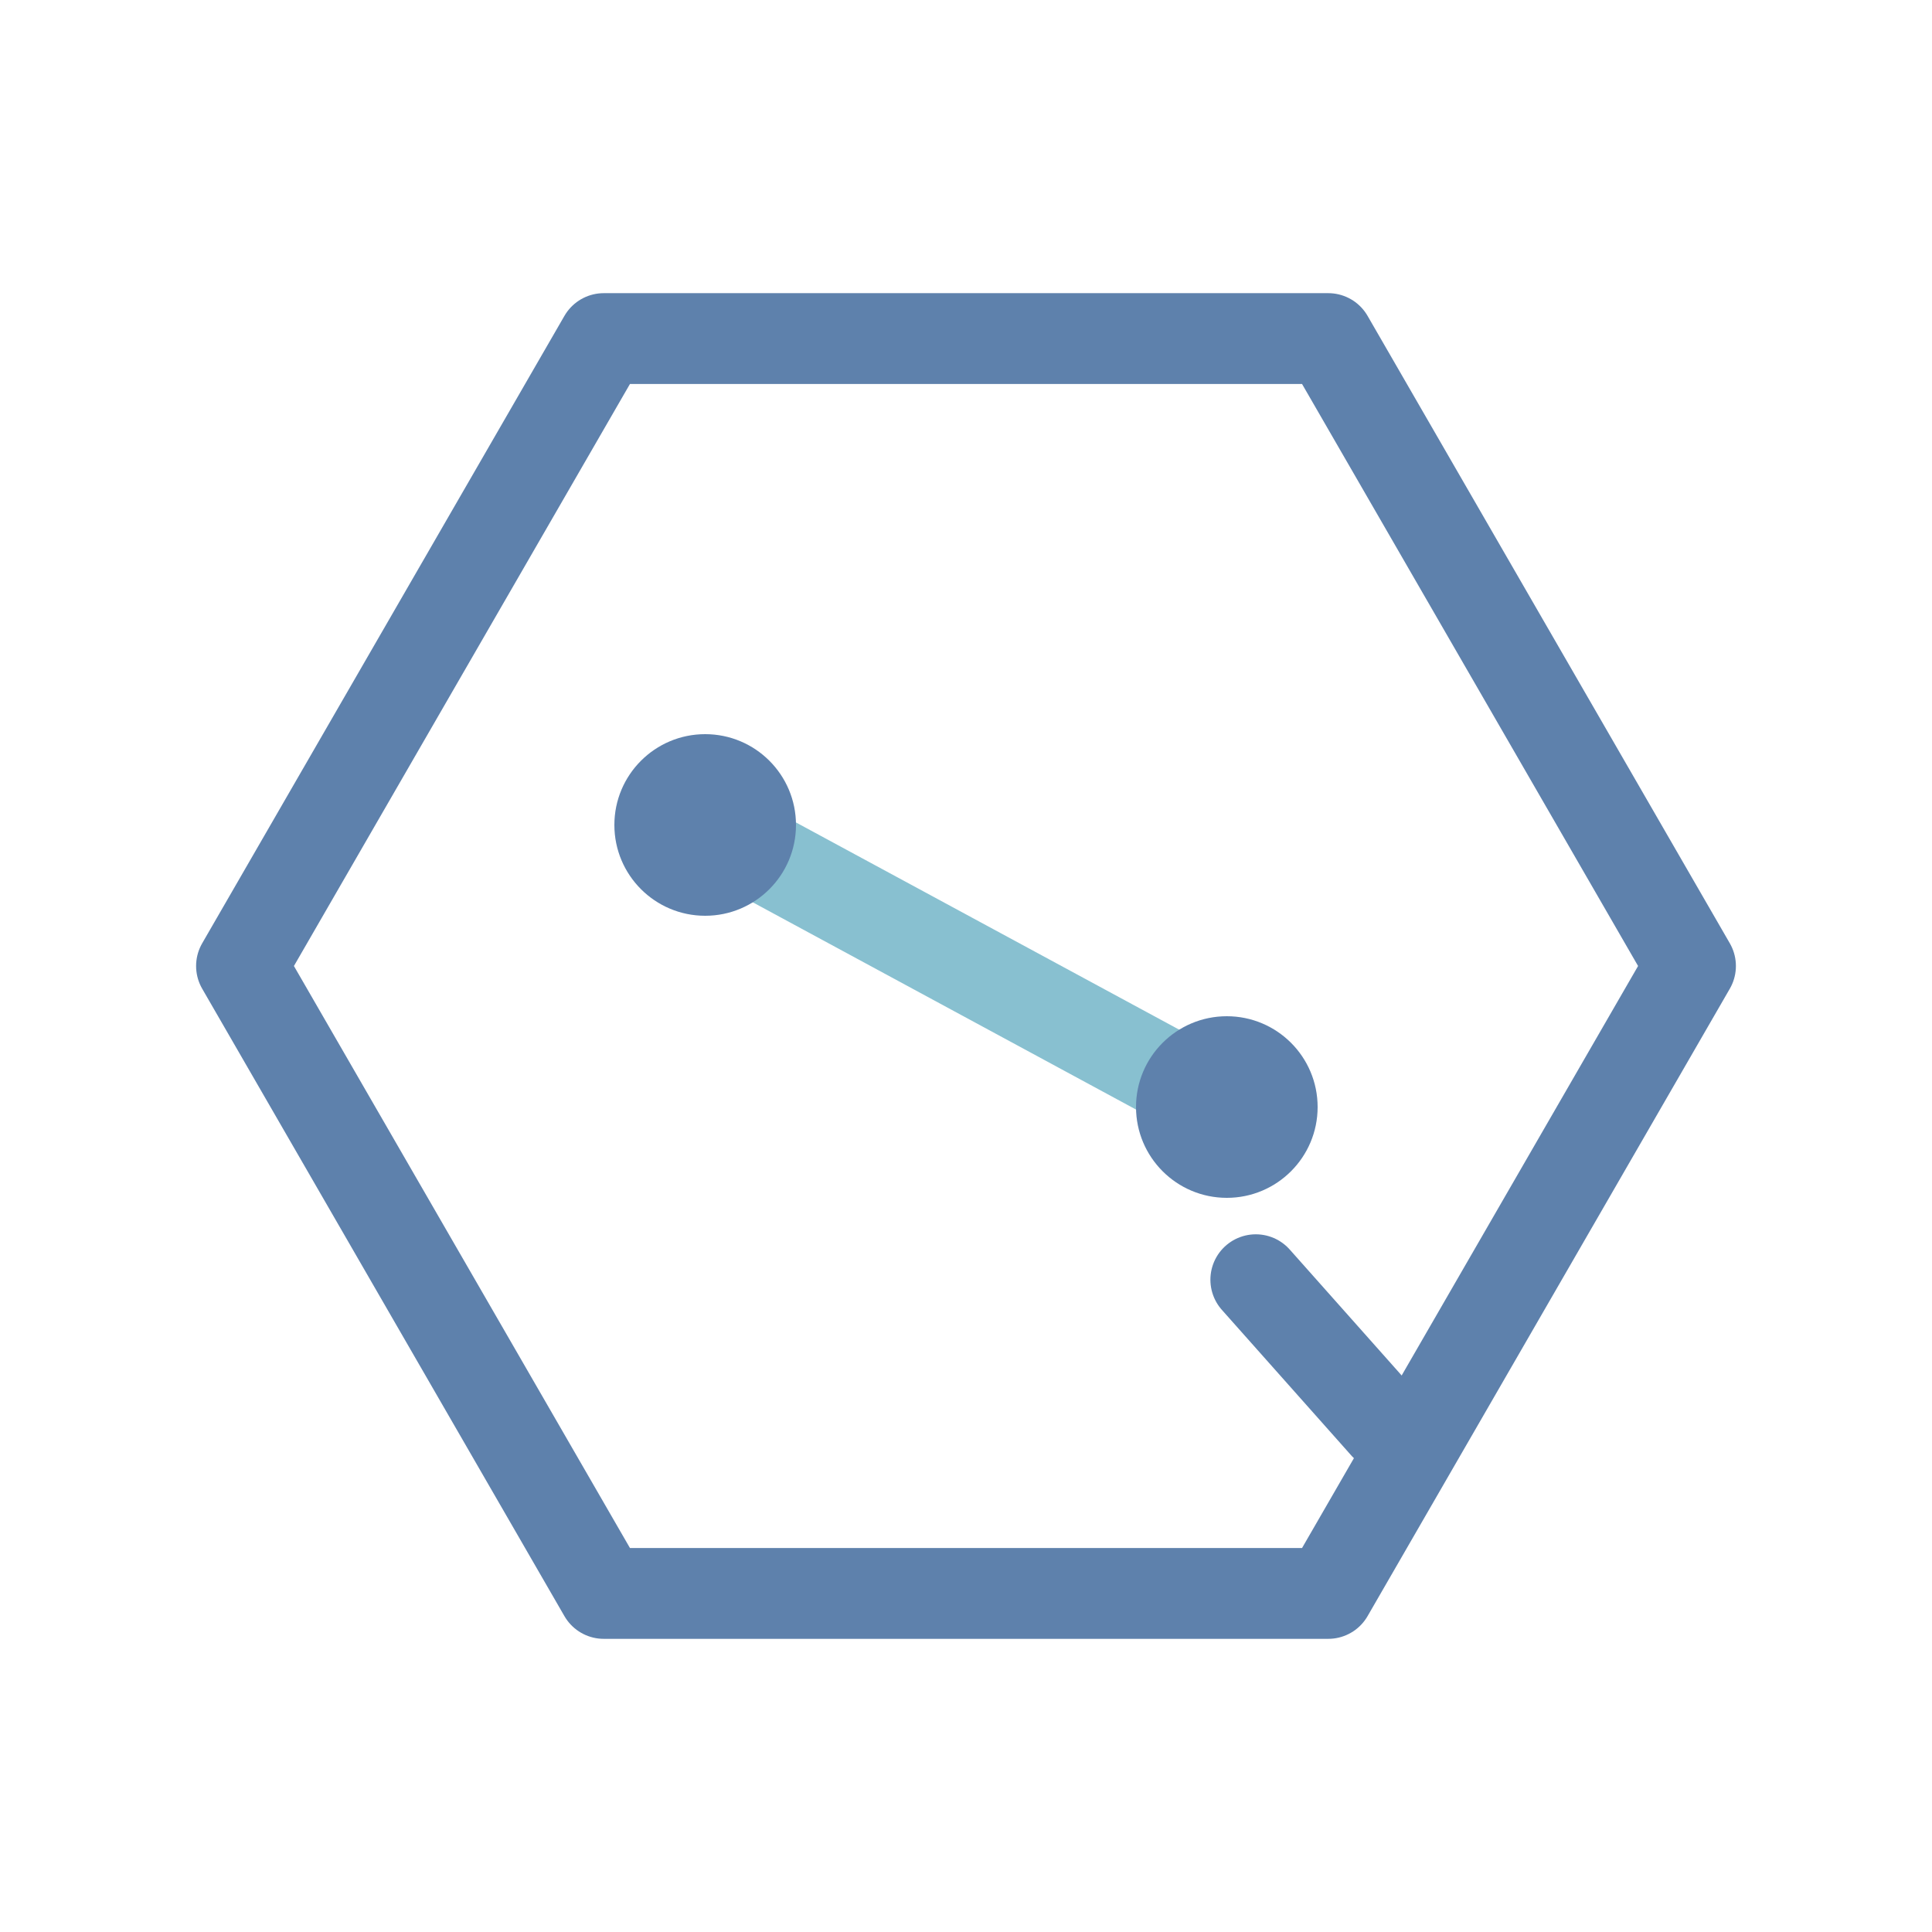
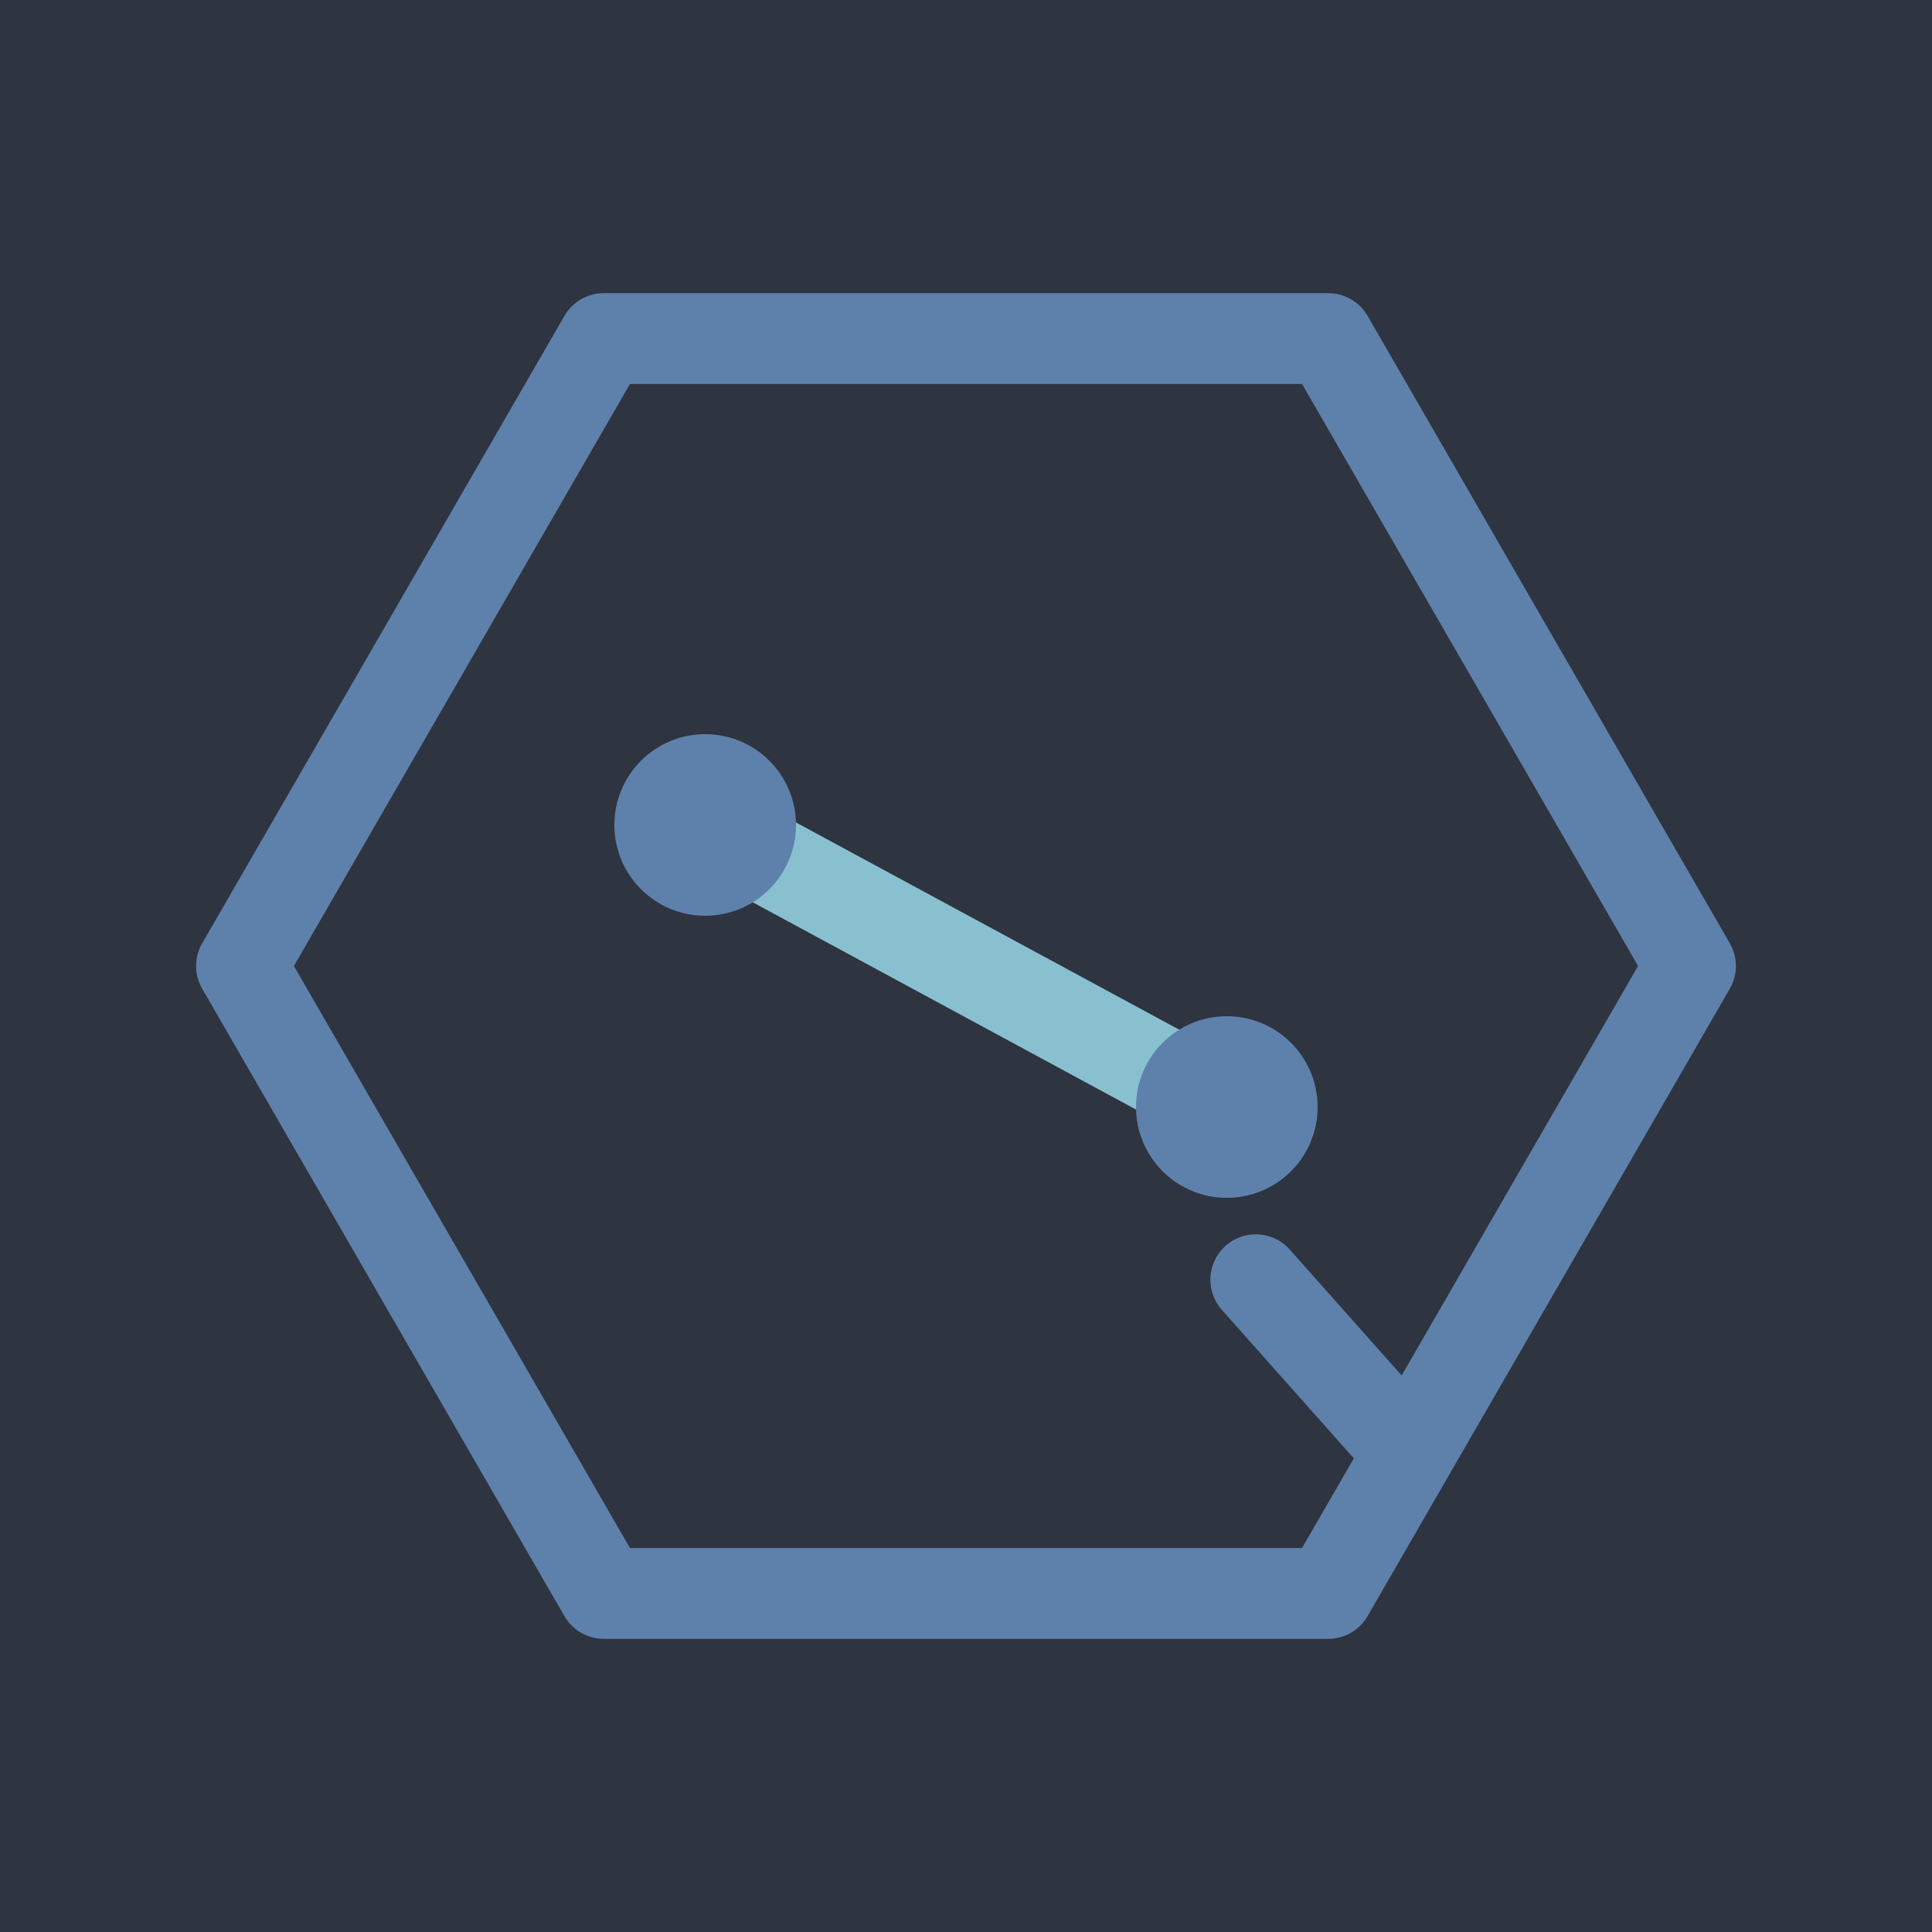
<svg xmlns="http://www.w3.org/2000/svg" width="512" height="512" viewBox="0 0 512 512" role="img" aria-label="Mindline icon">
+   <rect width="100%" height="100%" fill="#2E3440" />
  <g fill="none" stroke-linecap="round" stroke-linejoin="round">
    <polygon points="448.000,256.000 352.000,422.277 160.000,422.277 64.000,256.000 160.000,89.723 352.000,89.723" stroke="#5E81AC" stroke-width="24.064" fill="none" />
    <line x1="186.88" y1="218.624" x2="325.12" y2="293.376" stroke="#88C0D0" stroke-width="24.064" />
    <circle cx="186.88" cy="218.624" r="24.064" fill="#5E81AC" stroke="none" />
    <circle cx="325.12" cy="293.376" r="24.064" fill="#5E81AC" stroke="none" />
    <path d="M 332.800 339.136 l 34.304 38.592" stroke="#5E81AC" stroke-width="24.064" />
  </g>
</svg>
